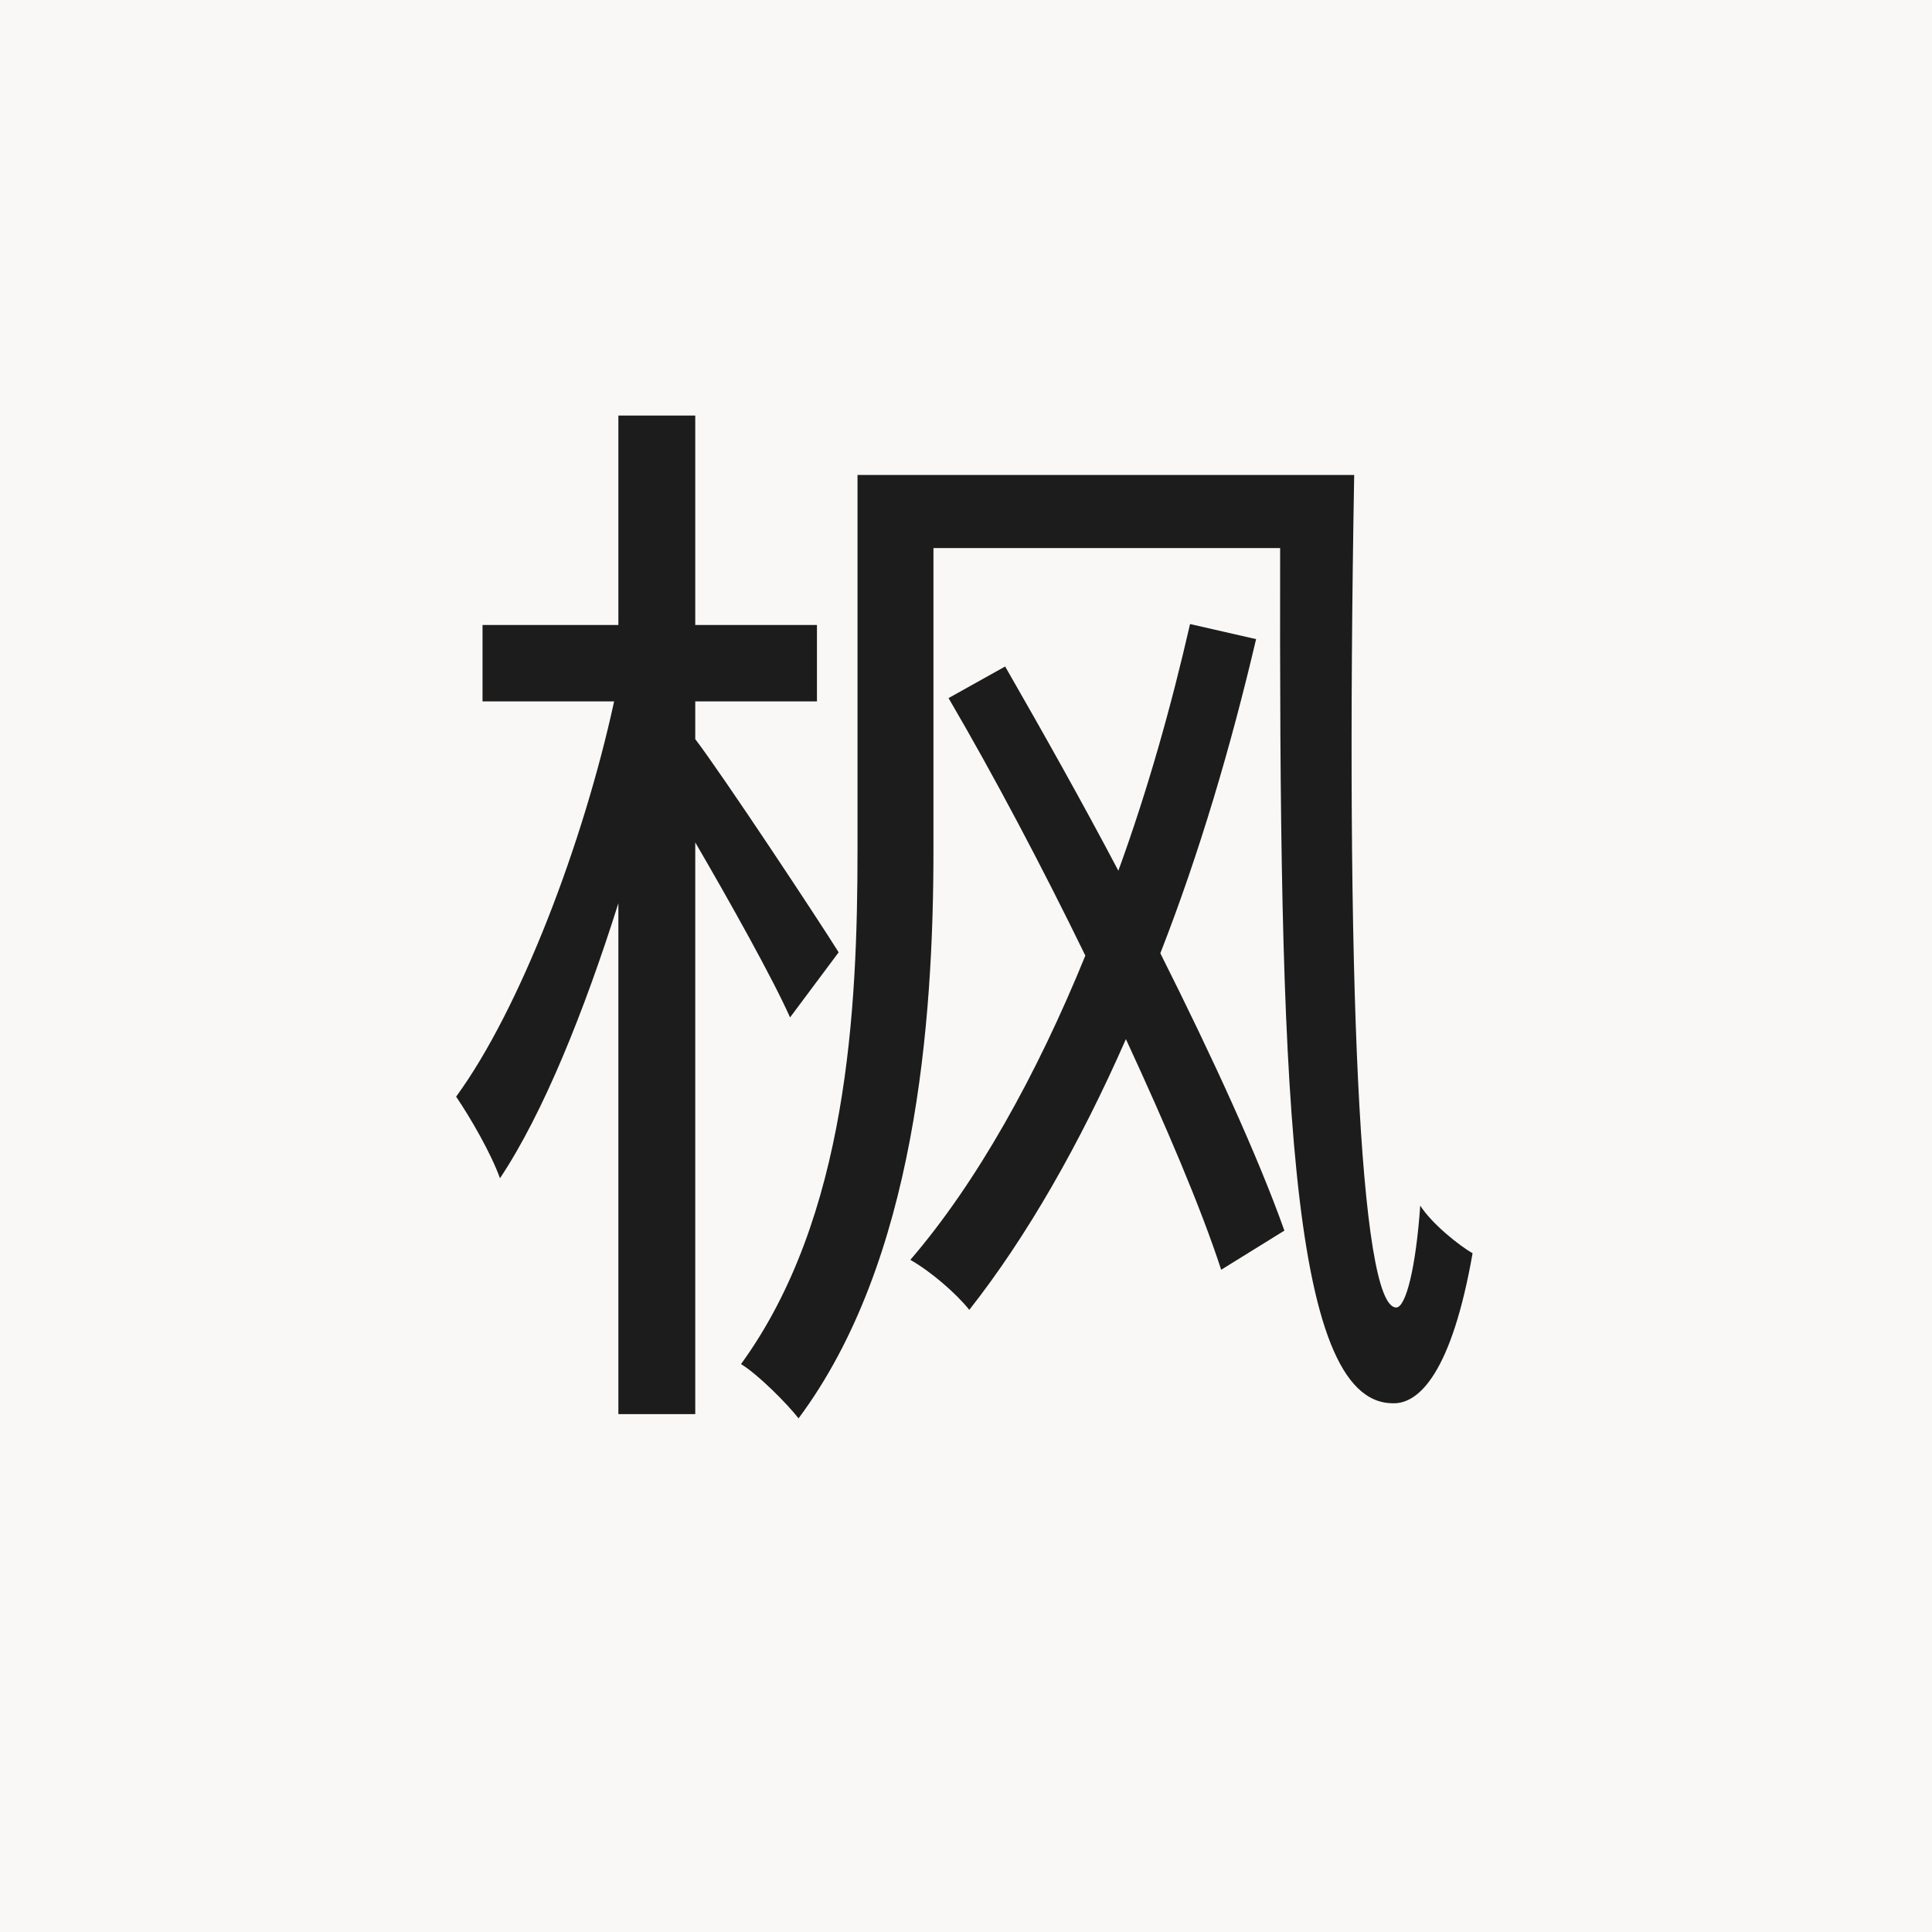
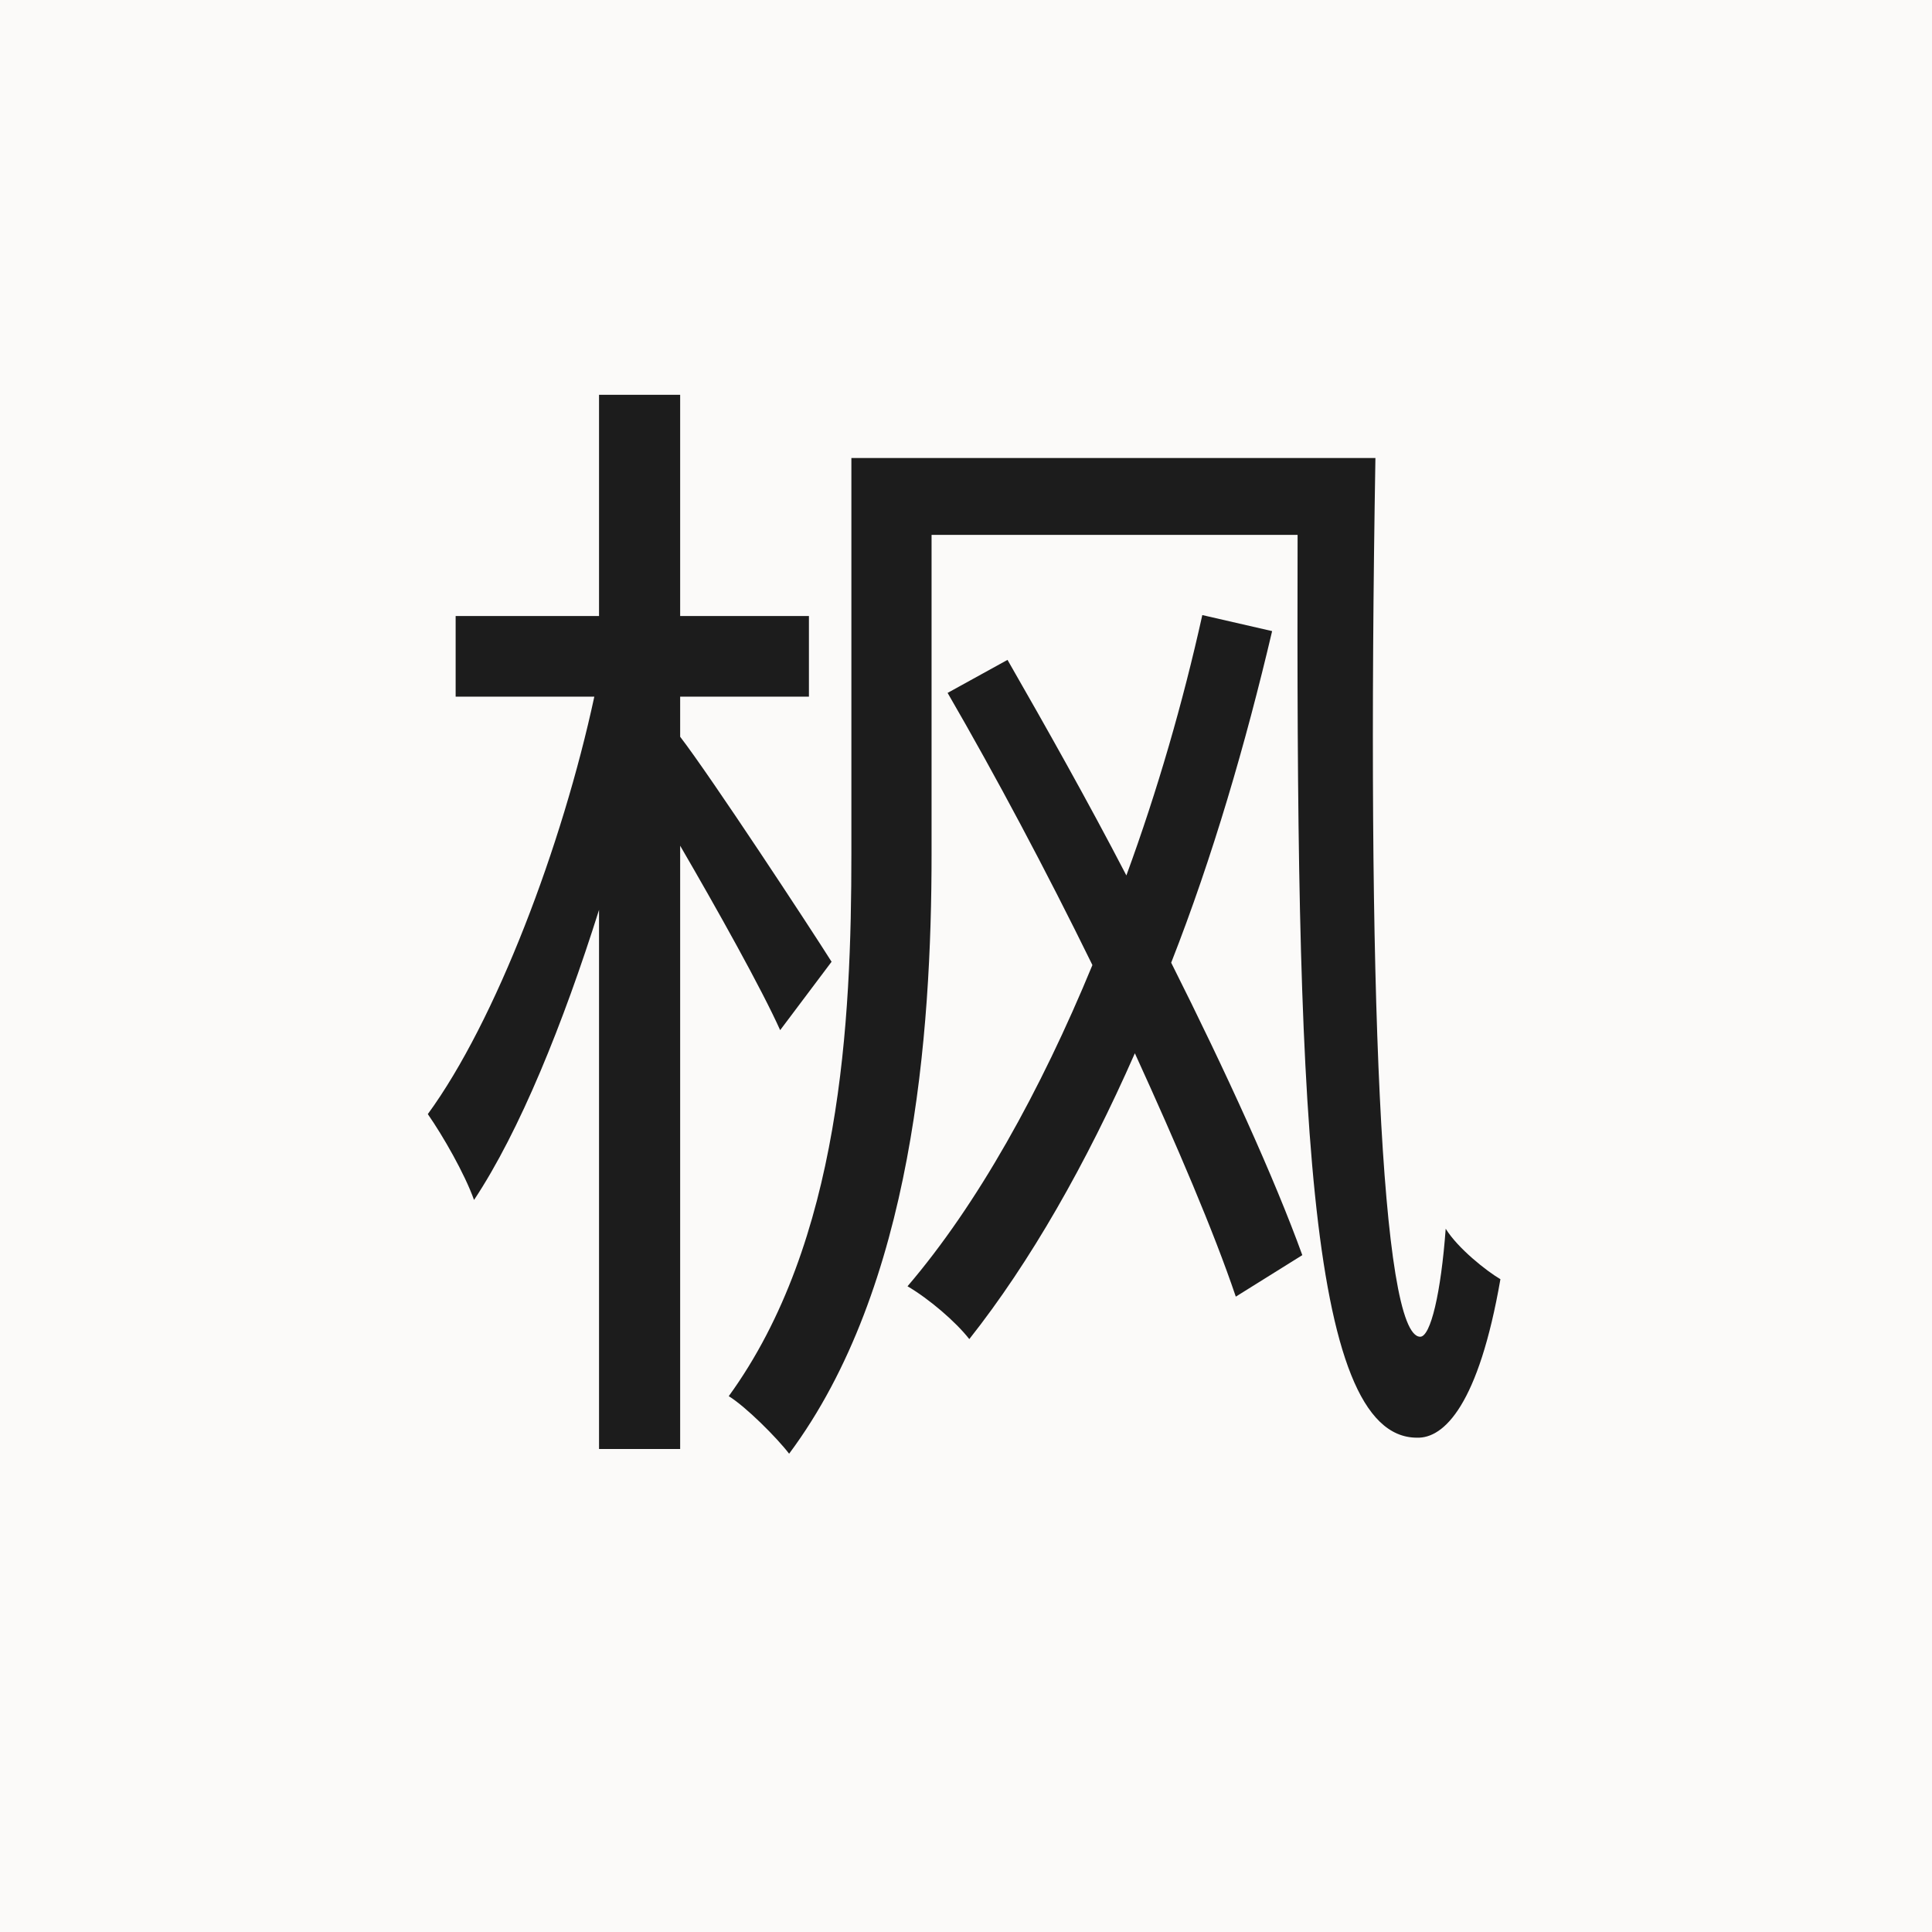
<svg xmlns="http://www.w3.org/2000/svg" viewBox="0 0 64 64">
-   <rect width="64" height="64" fill="#F9F8F6" />
-   <text x="32" y="44" font-family="Georgia,serif" font-size="36" fill="#1C1C1C" text-anchor="middle">枫</text>
+   <rect width="64" height="64" fill="#FBFAF9" />
+   <text x="32" y="45" font-family="Georgia,serif" font-size="38" fill="#1C1C1C" text-anchor="middle">枫</text>
</svg>
